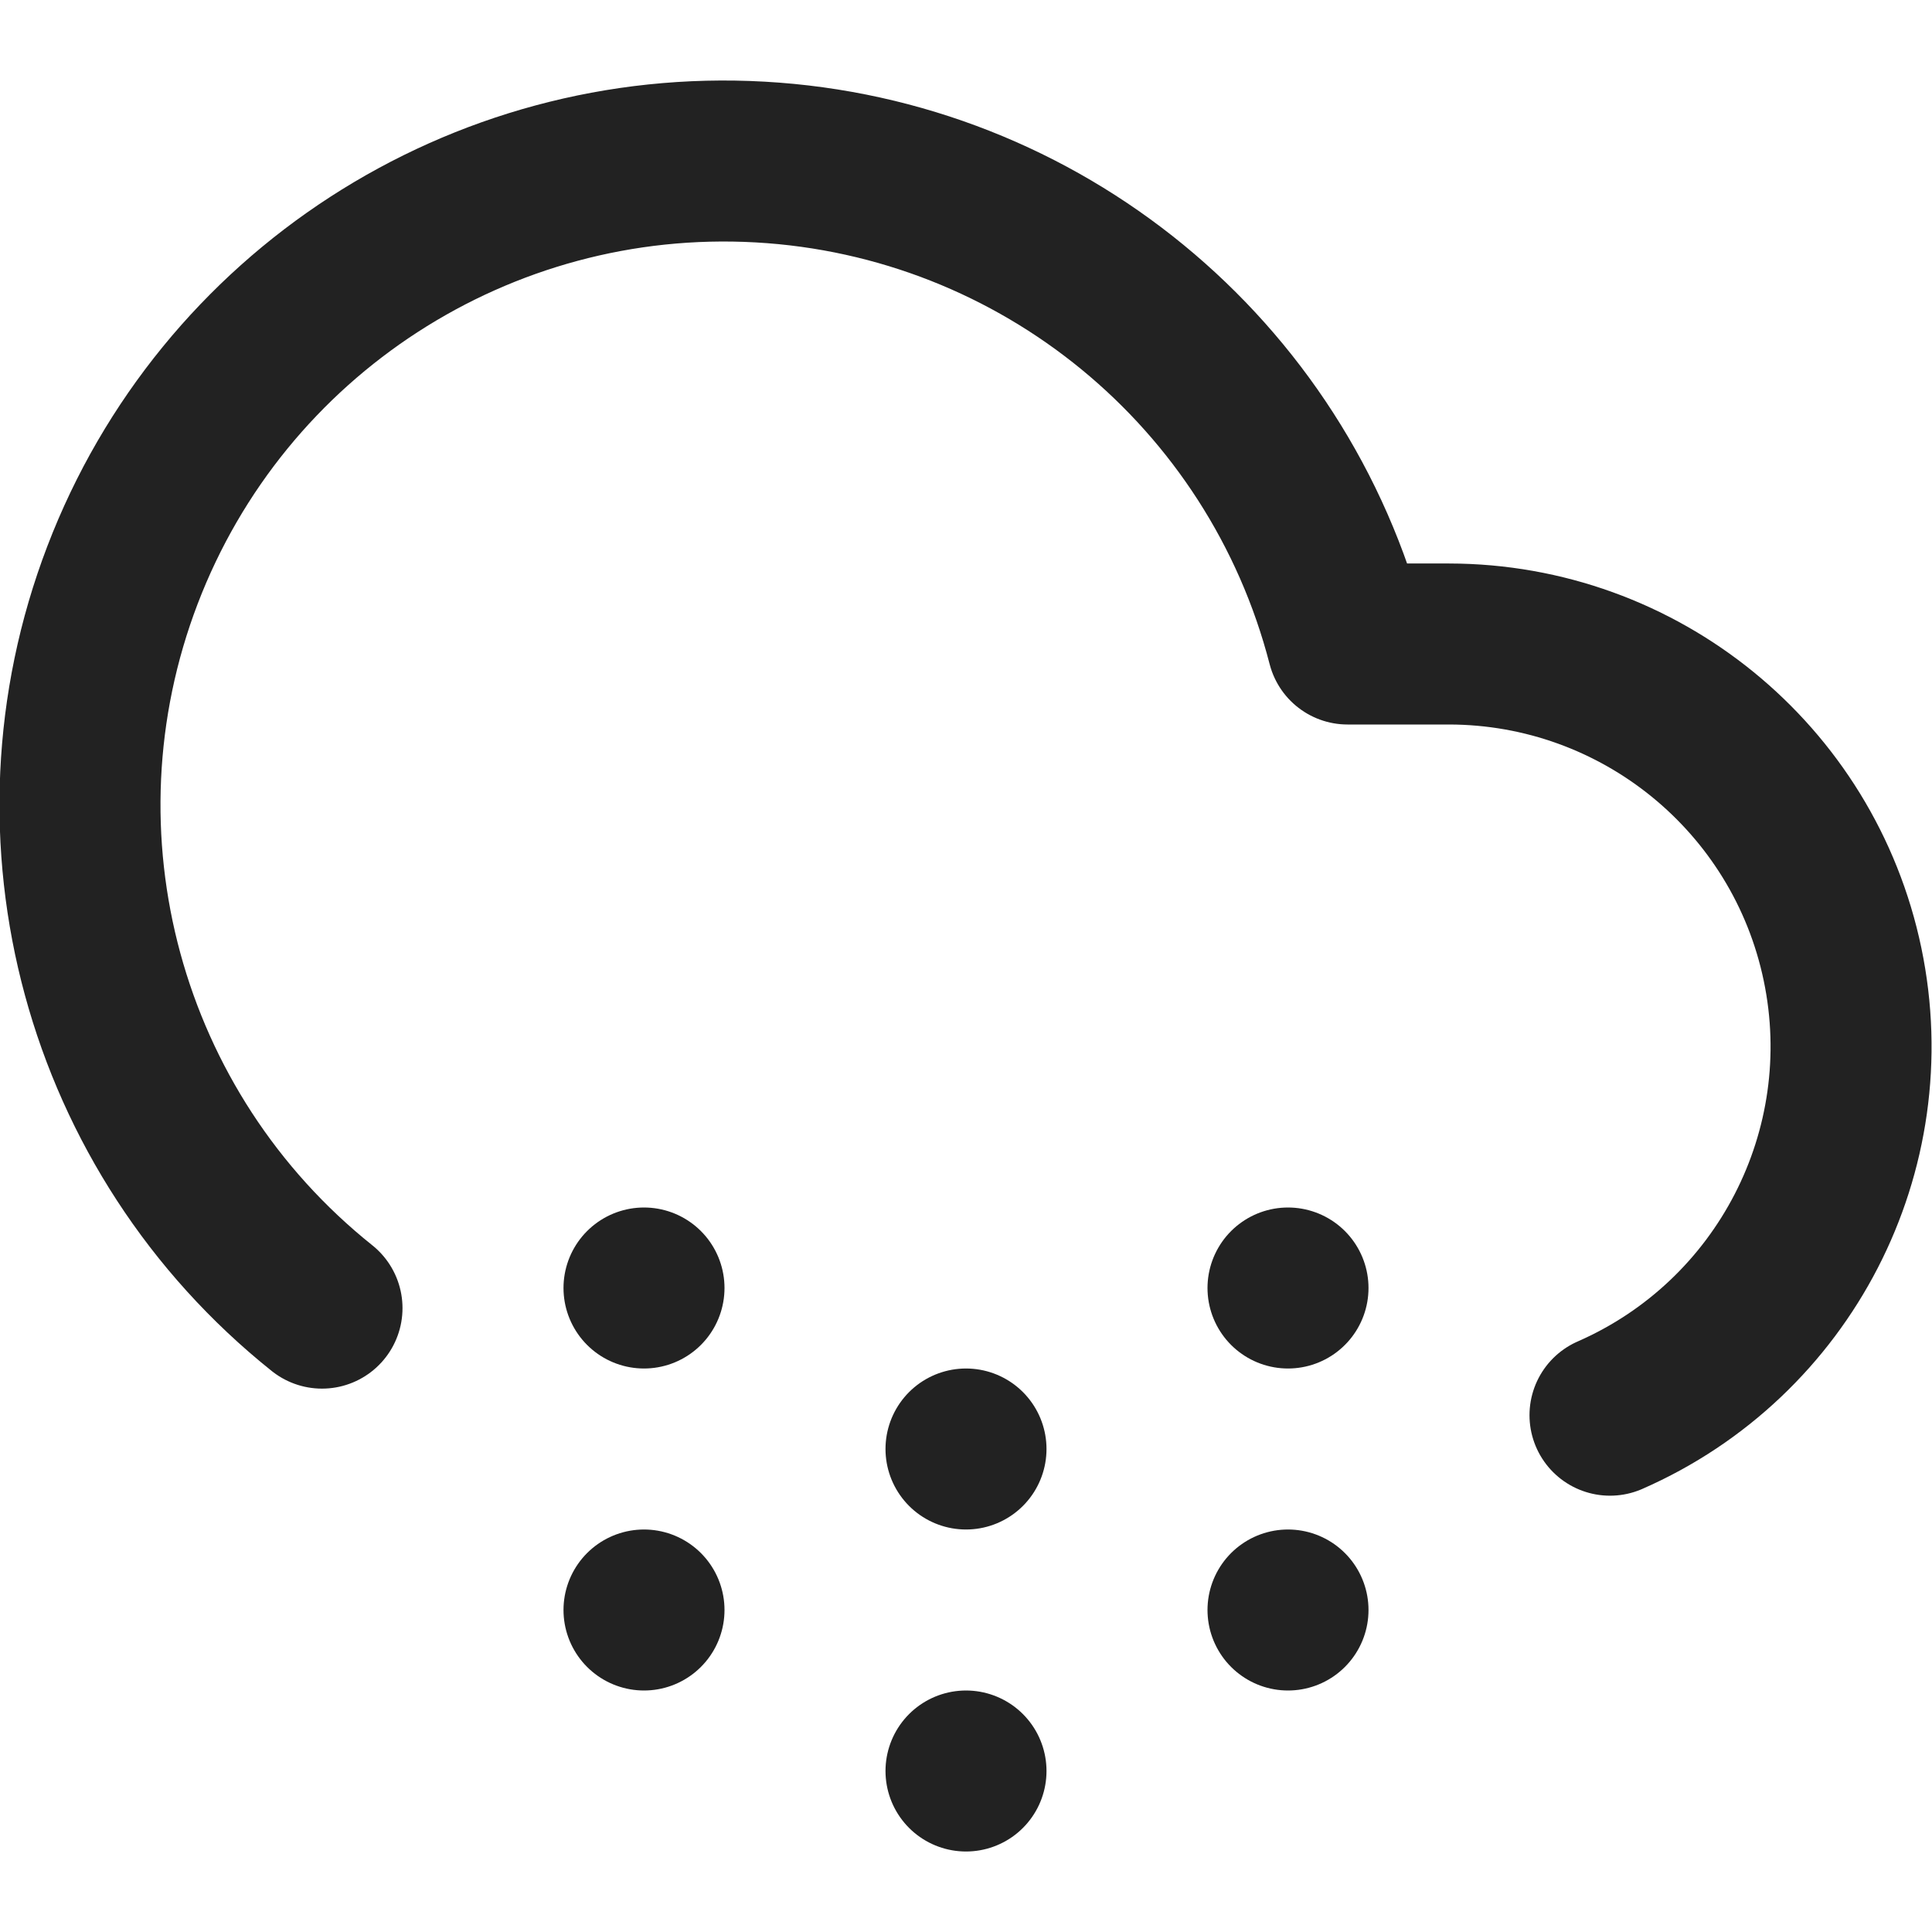
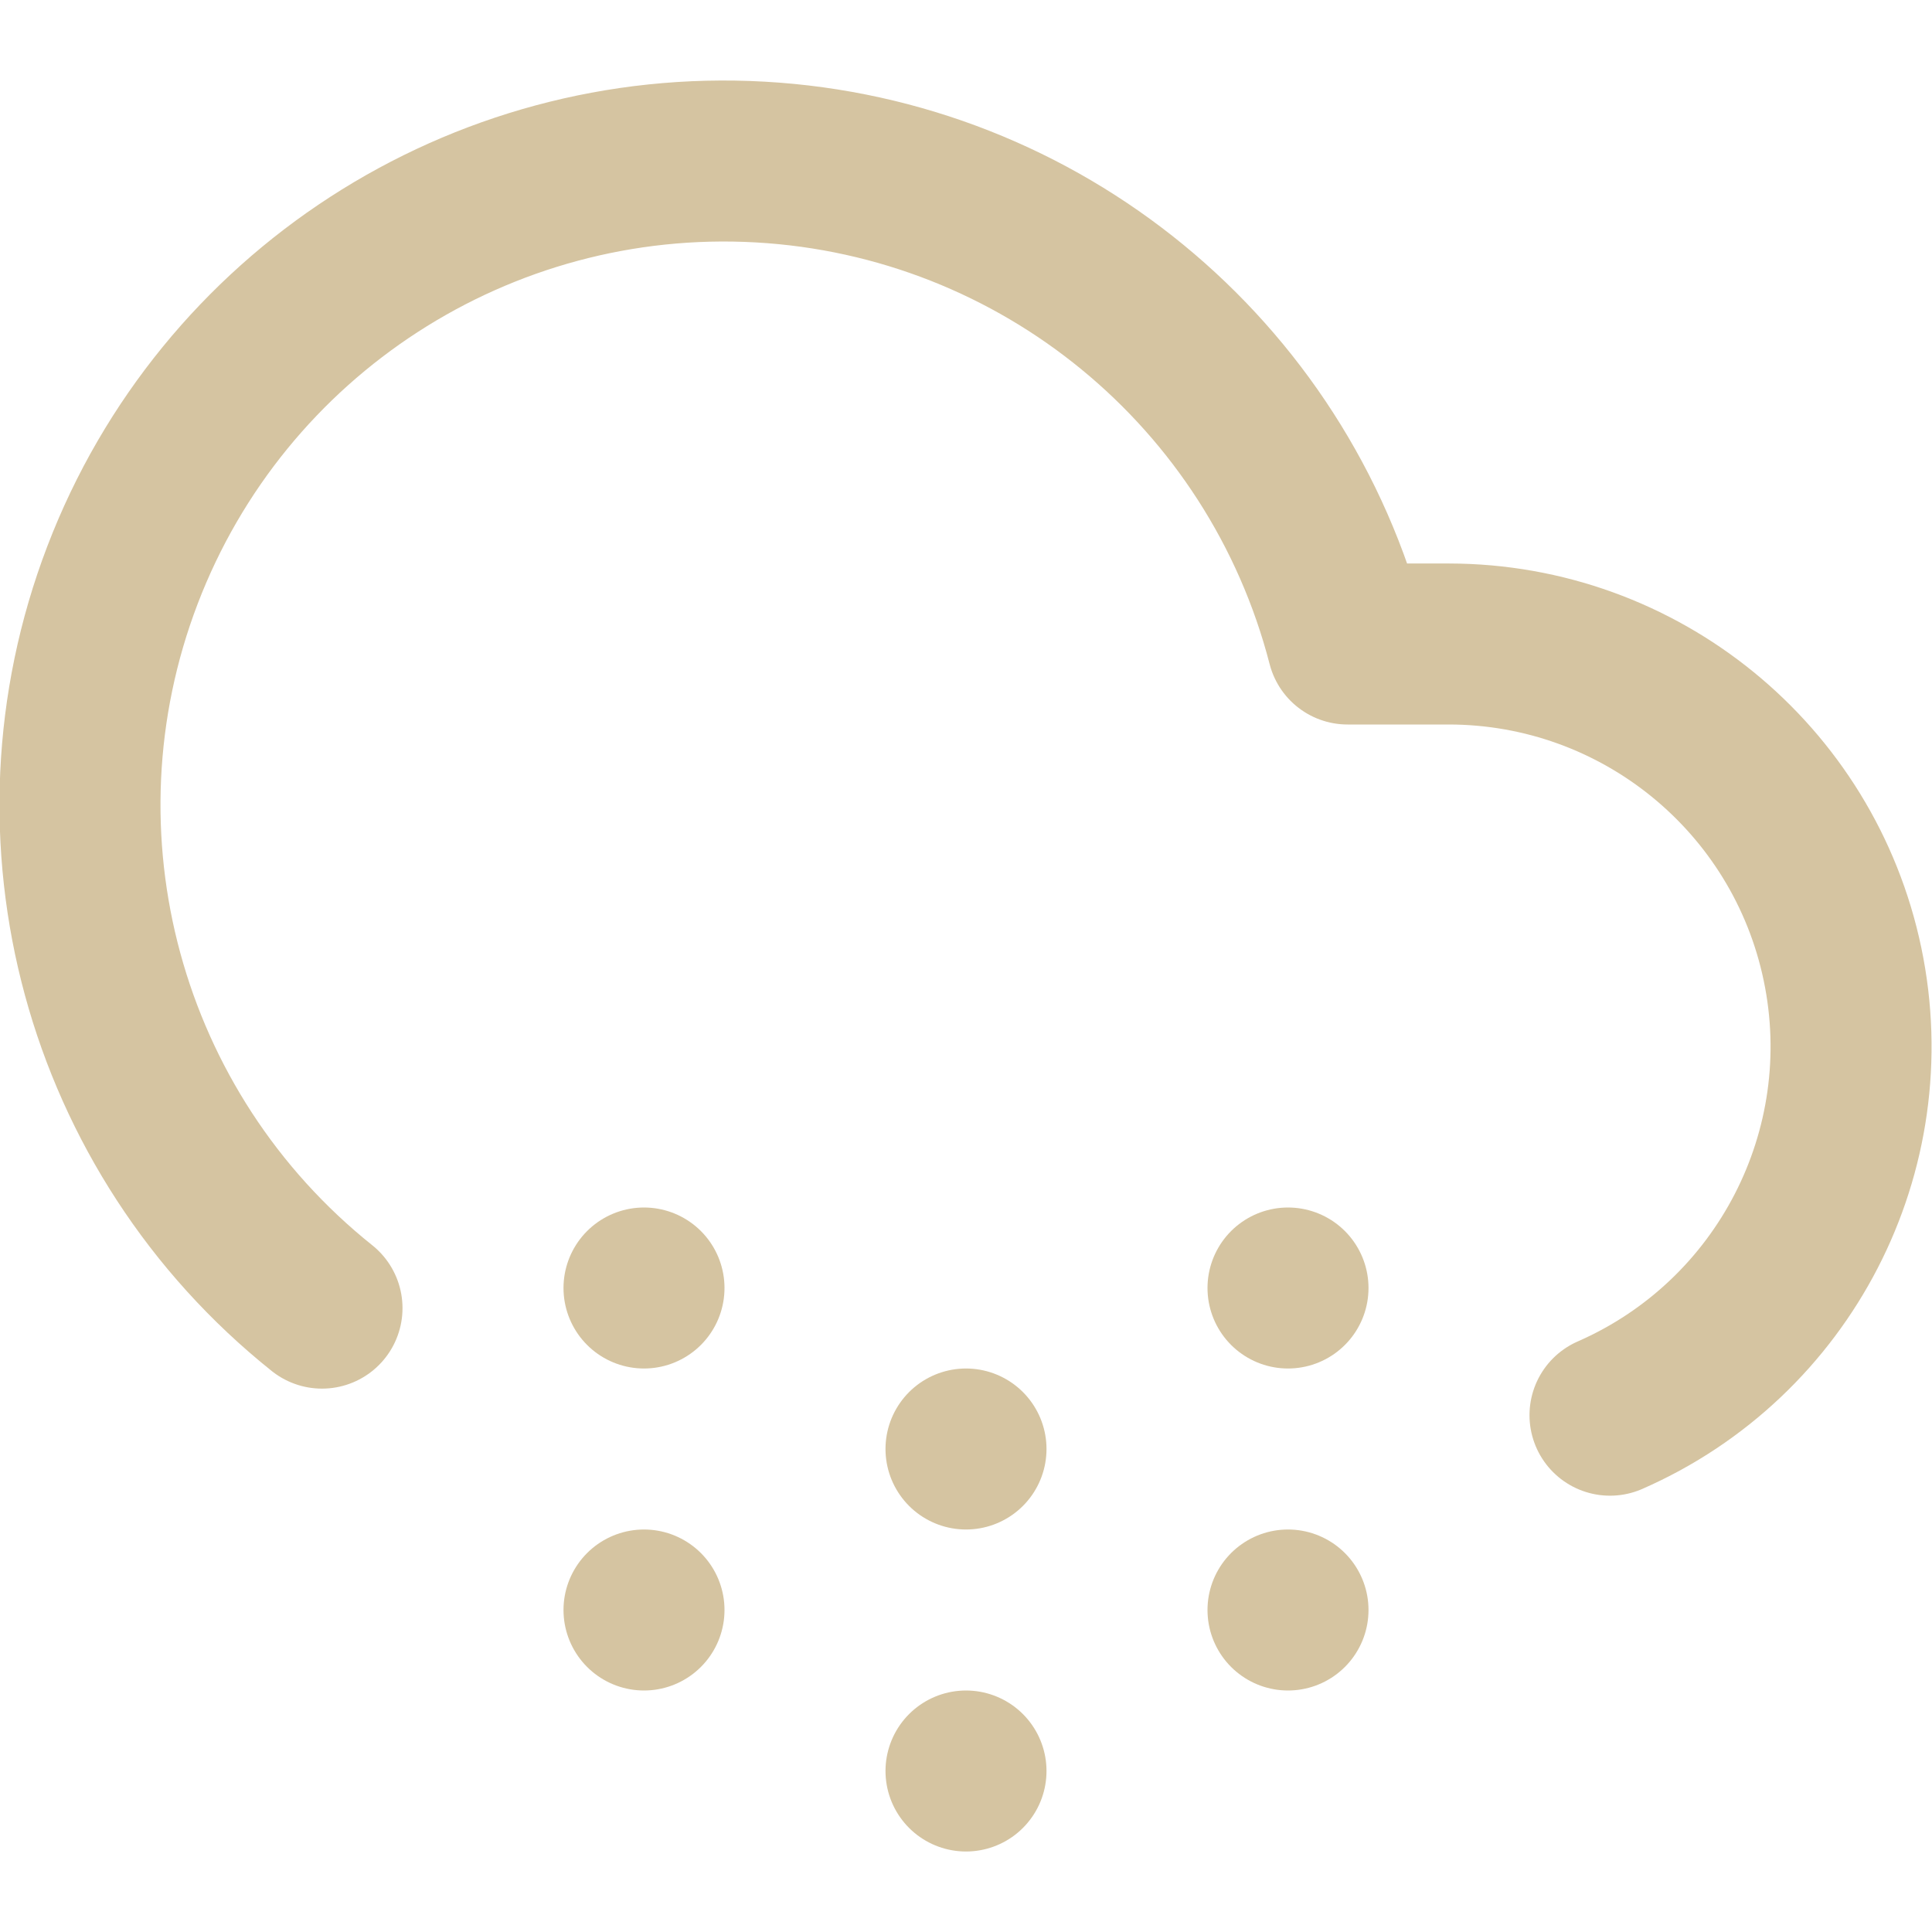
- <svg xmlns="http://www.w3.org/2000/svg" width="24" height="24" viewBox="0 0 24 24" fill="none" stroke="#222222" stroke-width="2" stroke-linecap="round" stroke-linejoin="round" class="feather feather-cloud-snow">
+ <svg xmlns="http://www.w3.org/2000/svg" width="24" height="24" viewBox="0 0 24 24" fill="none" stroke="#d5c4a1" stroke-width="2" stroke-linecap="round" stroke-linejoin="round" class="feather feather-cloud-snow">
  <path d="M20 17.58A5 5 0 0 0 18 8h-1.26A8 8 0 1 0 4 16.25" />
  <line x1="8" y1="16" x2="8" y2="16" />
  <line x1="8" y1="20" x2="8" y2="20" />
  <line x1="12" y1="18" x2="12" y2="18" />
  <line x1="12" y1="22" x2="12" y2="22" />
  <line x1="16" y1="16" x2="16" y2="16" />
  <line x1="16" y1="20" x2="16" y2="20" />
</svg>
